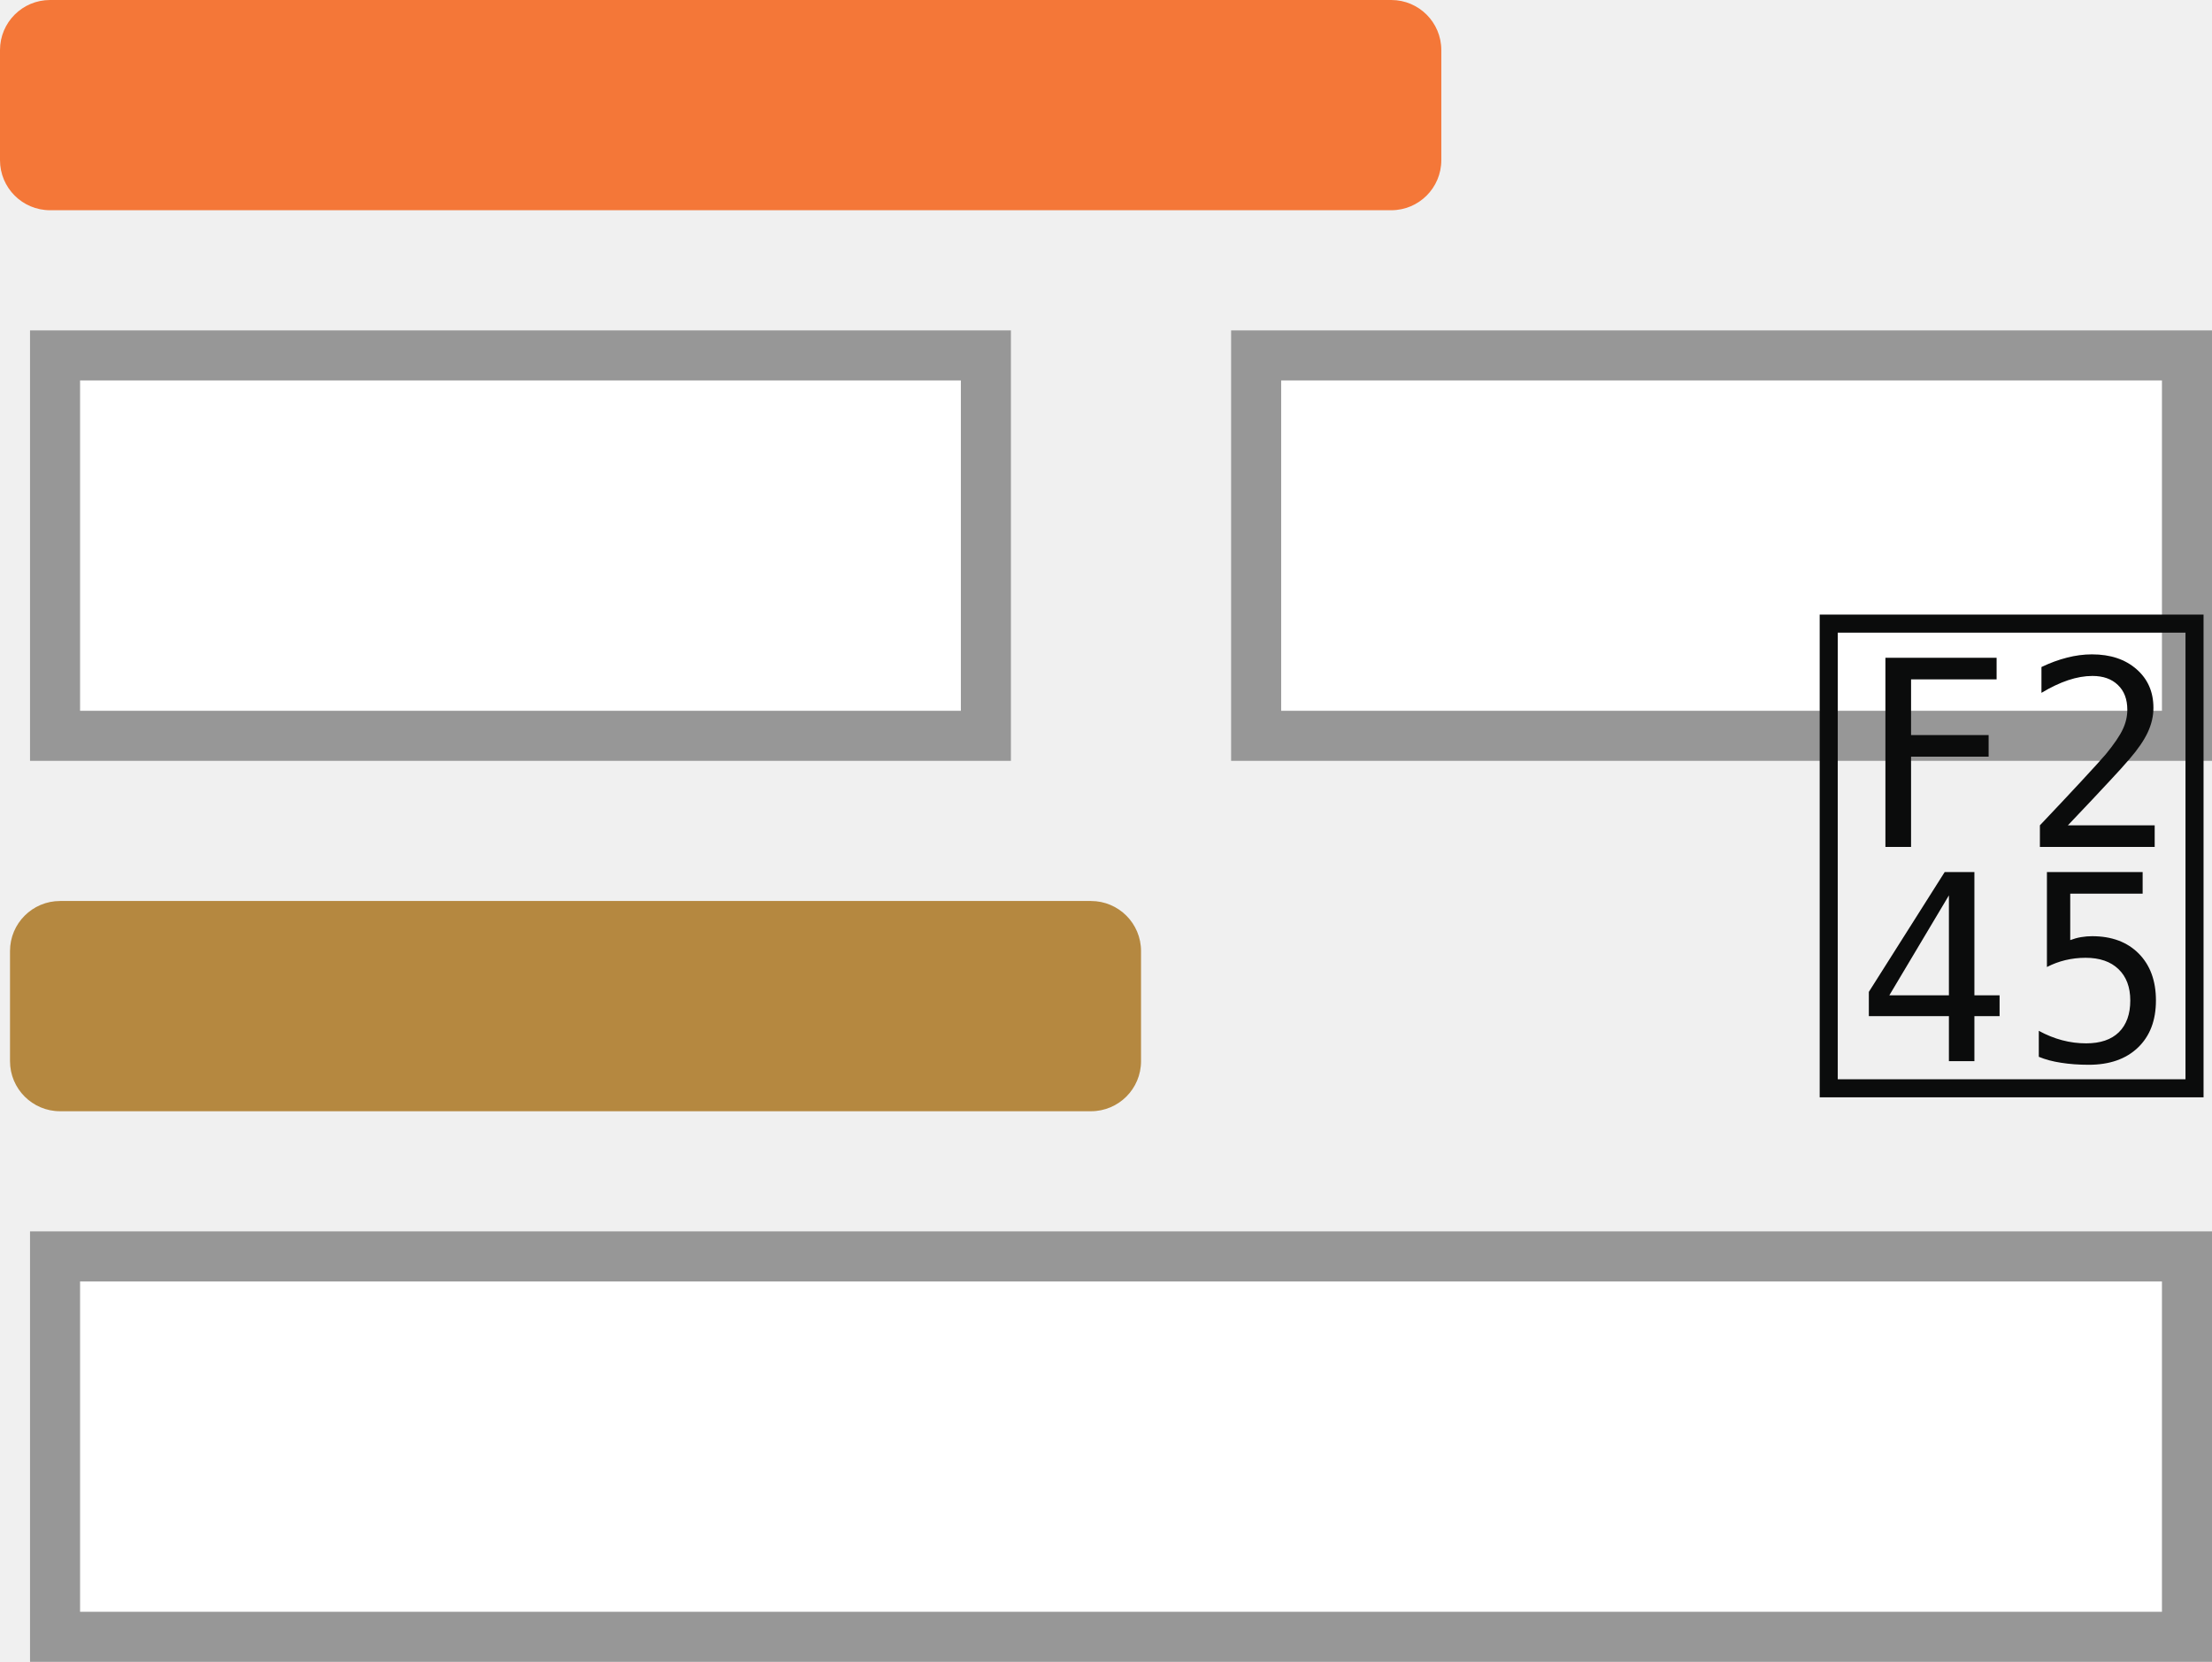
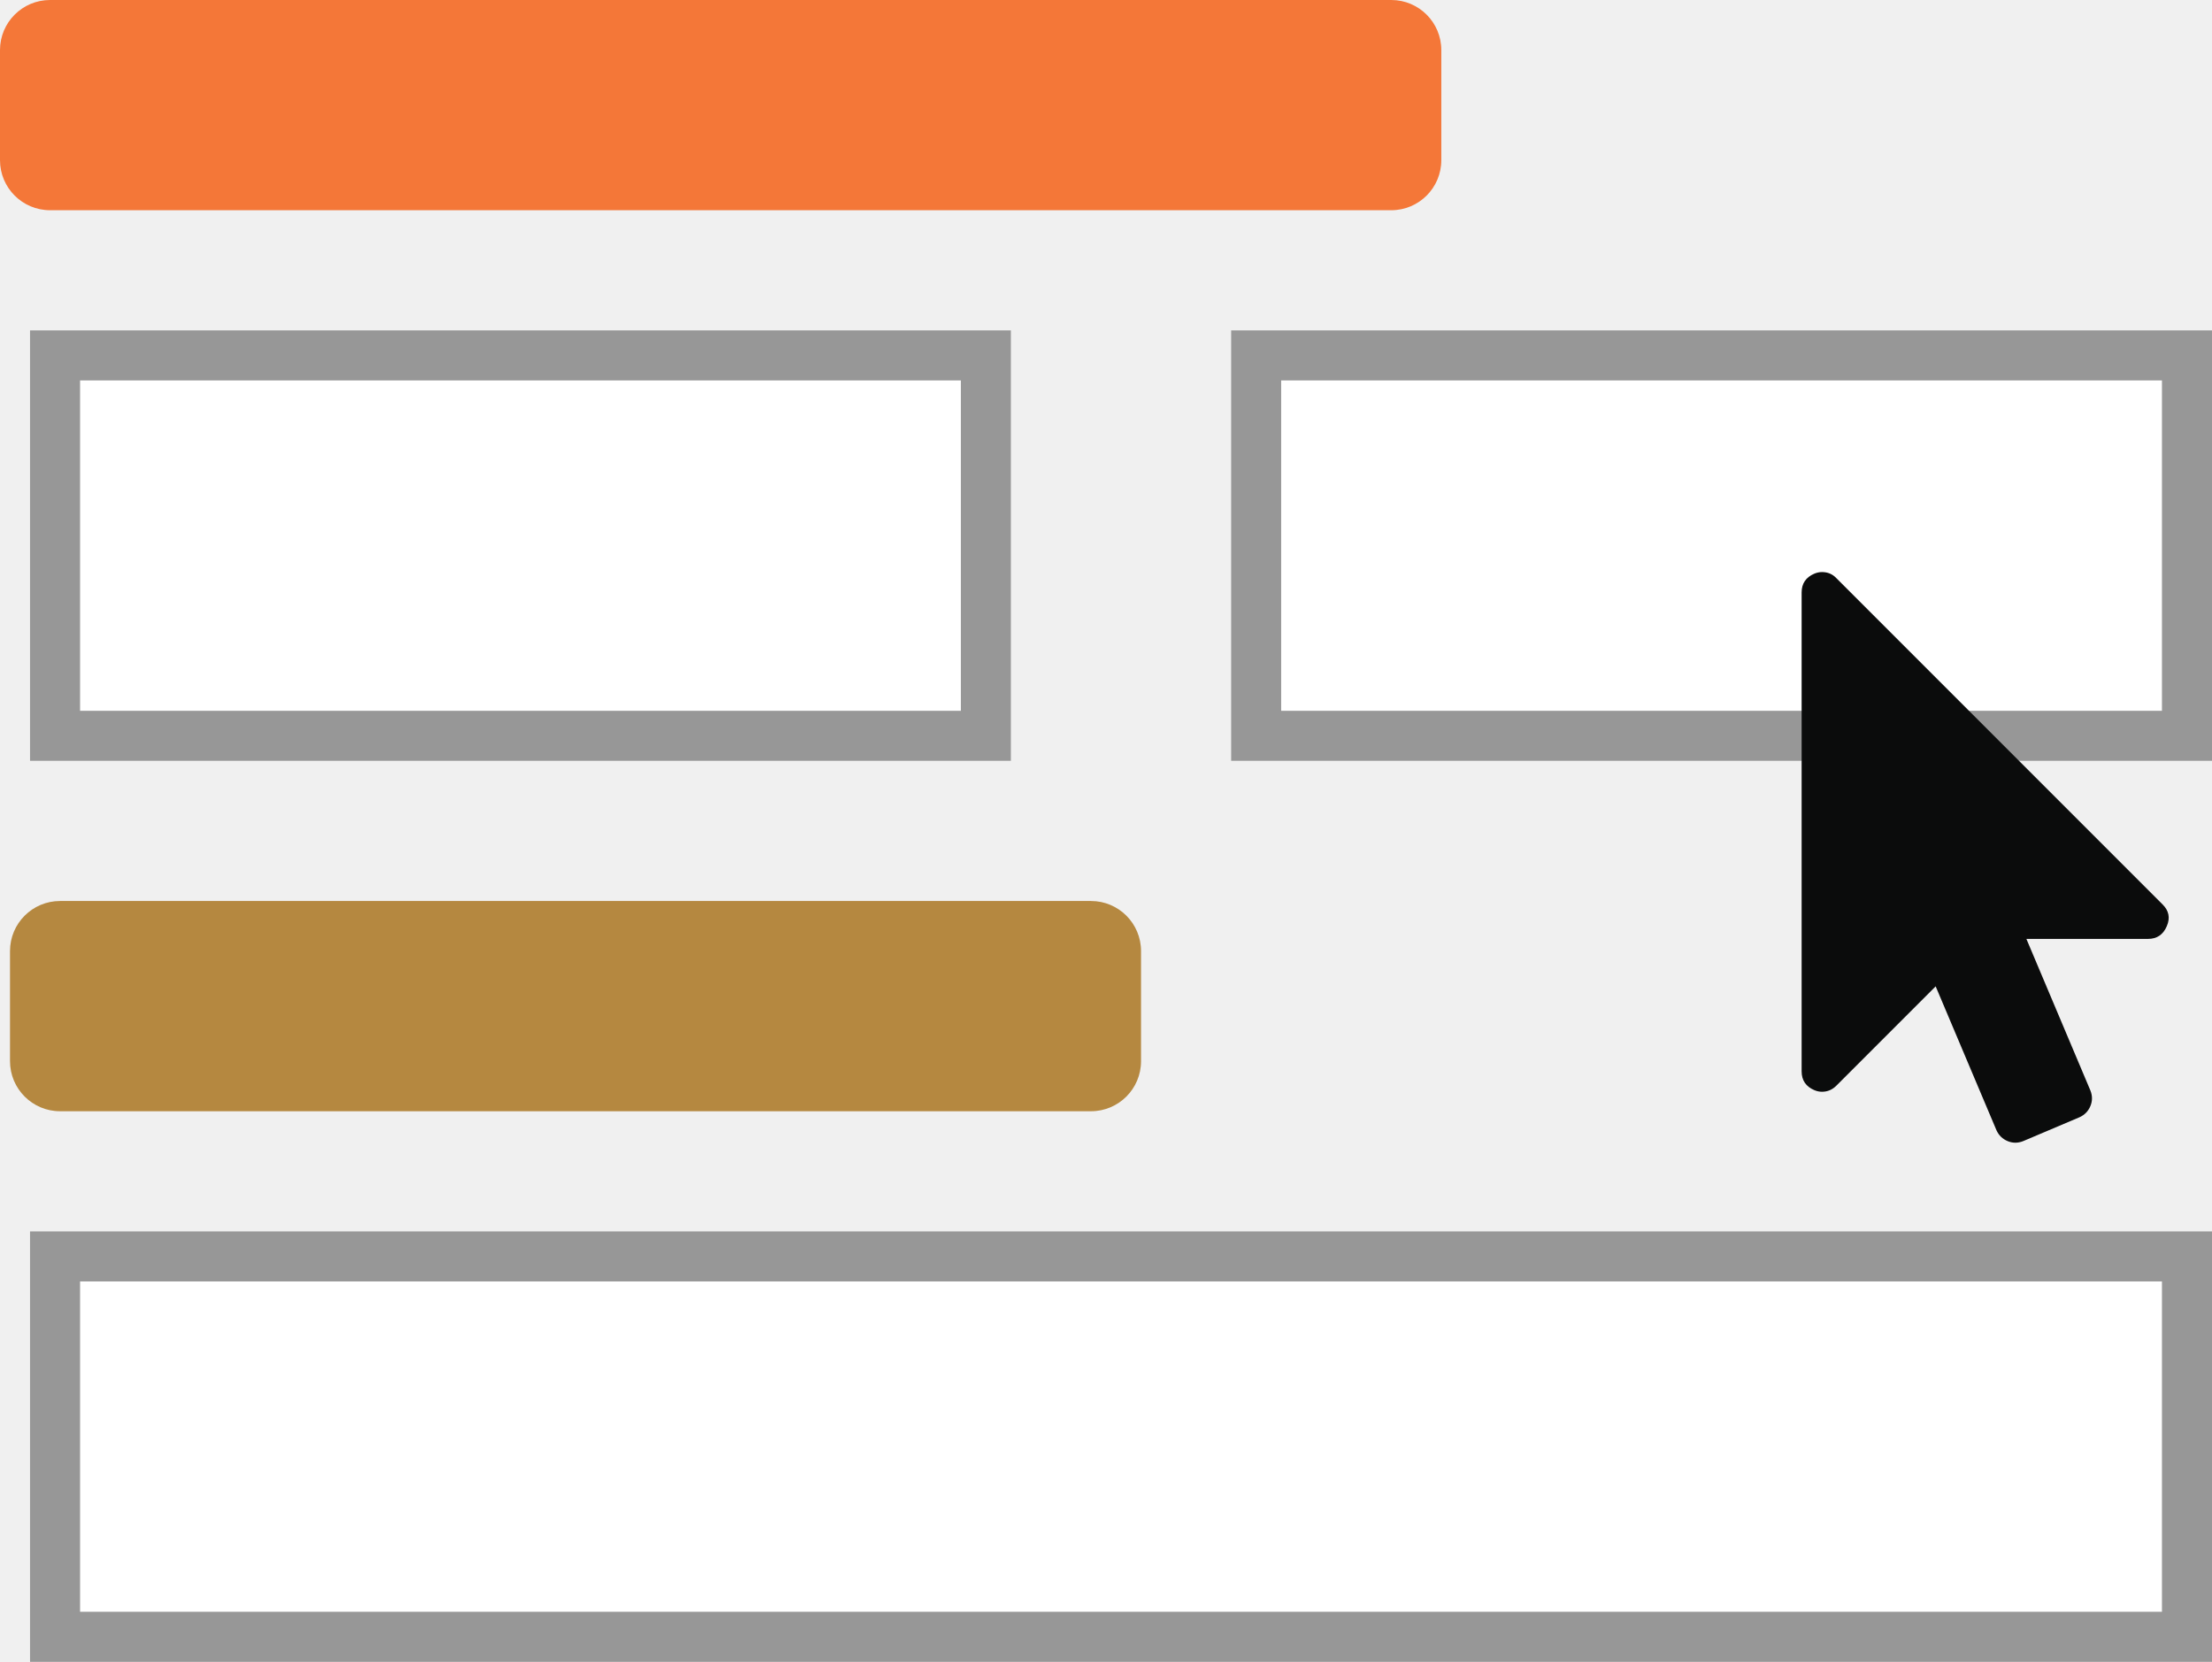
- <svg xmlns="http://www.w3.org/2000/svg" xmlns:xlink="http://www.w3.org/1999/xlink" width="221px" height="166px" viewBox="0 0 221 166" version="1.1">
+ <svg xmlns="http://www.w3.org/2000/svg" xmlns:xlink="http://www.w3.org/1999/xlink" width="221" height="166" viewBox="0 0 221 166">
  <defs>
-     <rect id="path-1" x="3" y="33" width="98" height="43" />
-     <mask id="mask-2" maskContentUnits="userSpaceOnUse" maskUnits="objectBoundingBox" x="0" y="0" width="98" height="43" fill="white">
-       <use xlink:href="#path-1" />
-     </mask>
-     <rect id="path-3" x="3" y="123" width="218" height="43" />
-     <mask id="mask-4" maskContentUnits="userSpaceOnUse" maskUnits="objectBoundingBox" x="0" y="0" width="218" height="43" fill="white">
-       <use xlink:href="#path-3" />
-     </mask>
-     <rect id="path-5" x="123" y="33" width="98" height="43" />
-     <mask id="mask-6" maskContentUnits="userSpaceOnUse" maskUnits="objectBoundingBox" x="0" y="0" width="98" height="43" fill="white">
-       <use xlink:href="#path-5" />
-     </mask>
+     <rect id="bunchedinteractions-a" width="98" height="43" x="3" y="33" />
+     <rect id="bunchedinteractions-b" width="218" height="43" x="3" y="123" />
+     <rect id="bunchedinteractions-c" width="98" height="43" x="123" y="33" />
  </defs>
-   <g id="Site-assets" stroke="none" stroke-width="1" fill="none" fill-rule="evenodd">
-     <g id="Mobility-issues" transform="translate(-1199, -1082)">
-       <g id="physicalOrMotor/bunchedInteractions" transform="translate(1199, 1082)">
-         <rect id="Rectangle-95" fill="#F47738" x="0" y="0" width="144" height="21" rx="5" />
-         <use id="Rectangle-126" stroke="#979797" mask="url(#mask-2)" stroke-width="10" fill="#FFFFFF" xlink:href="#path-1" />
-         <rect id="Rectangle-95" fill="#B58840" x="1" y="90" width="113" height="21" rx="5" />
-         <use id="Rectangle-126" stroke="#979797" mask="url(#mask-4)" stroke-width="10" fill="#FFFFFF" xlink:href="#path-3" />
-         <use id="Rectangle-126" stroke="#979797" mask="url(#mask-6)" stroke-width="10" fill="#FFFFFF" xlink:href="#path-5" />
-         <text id="" font-family="FontAwesome" font-size="57" font-weight="normal" fill="#0B0C0C">
-           <tspan x="180" y="106"></tspan>
-         </text>
-       </g>
+   <g fill="none" fill-rule="evenodd">
+     <rect width="144" height="21" fill="#F47738" rx="5" />
+     <use fill="#FFF" xlink:href="#bunchedinteractions-a" />
+     <rect width="93" height="38" x="5.5" y="35.5" stroke="#979797" stroke-width="5" />
+     <rect width="113" height="21" x="1" y="90" fill="#B58840" rx="5" />
+     <use fill="#FFF" xlink:href="#bunchedinteractions-b" />
+     <rect width="213" height="38" x="5.5" y="125.5" stroke="#979797" stroke-width="5" />
+     <g>
+       <use fill="#FFF" xlink:href="#bunchedinteractions-c" />
+       <rect width="93" height="38" x="125.5" y="35.5" stroke="#979797" stroke-width="5" />
    </g>
+     <path fill="#0B0C0C" d="M216.039,90.319 C216.696,90.955 216.844,91.686 216.484,92.513 C216.123,93.362 215.498,93.786 214.607,93.786 L202.456,93.786 L208.85,108.926 C209.062,109.456 209.062,109.976 208.85,110.485 C208.638,110.994 208.277,111.365 207.768,111.598 L202.138,113.984 C201.608,114.196 201.089,114.196 200.58,113.984 C200.071,113.772 199.7,113.411 199.467,112.902 L193.391,98.525 L183.467,108.449 C183.064,108.852 182.587,109.054 182.036,109.054 C181.781,109.054 181.527,109.001 181.272,108.895 C180.424,108.534 180,107.908 180,107.018 L180,59.179 C180,58.288 180.424,57.662 181.272,57.302 C181.527,57.196 181.781,57.143 182.036,57.143 C182.608,57.143 183.085,57.344 183.467,57.747 L216.039,90.319 Z" />
  </g>
</svg>
